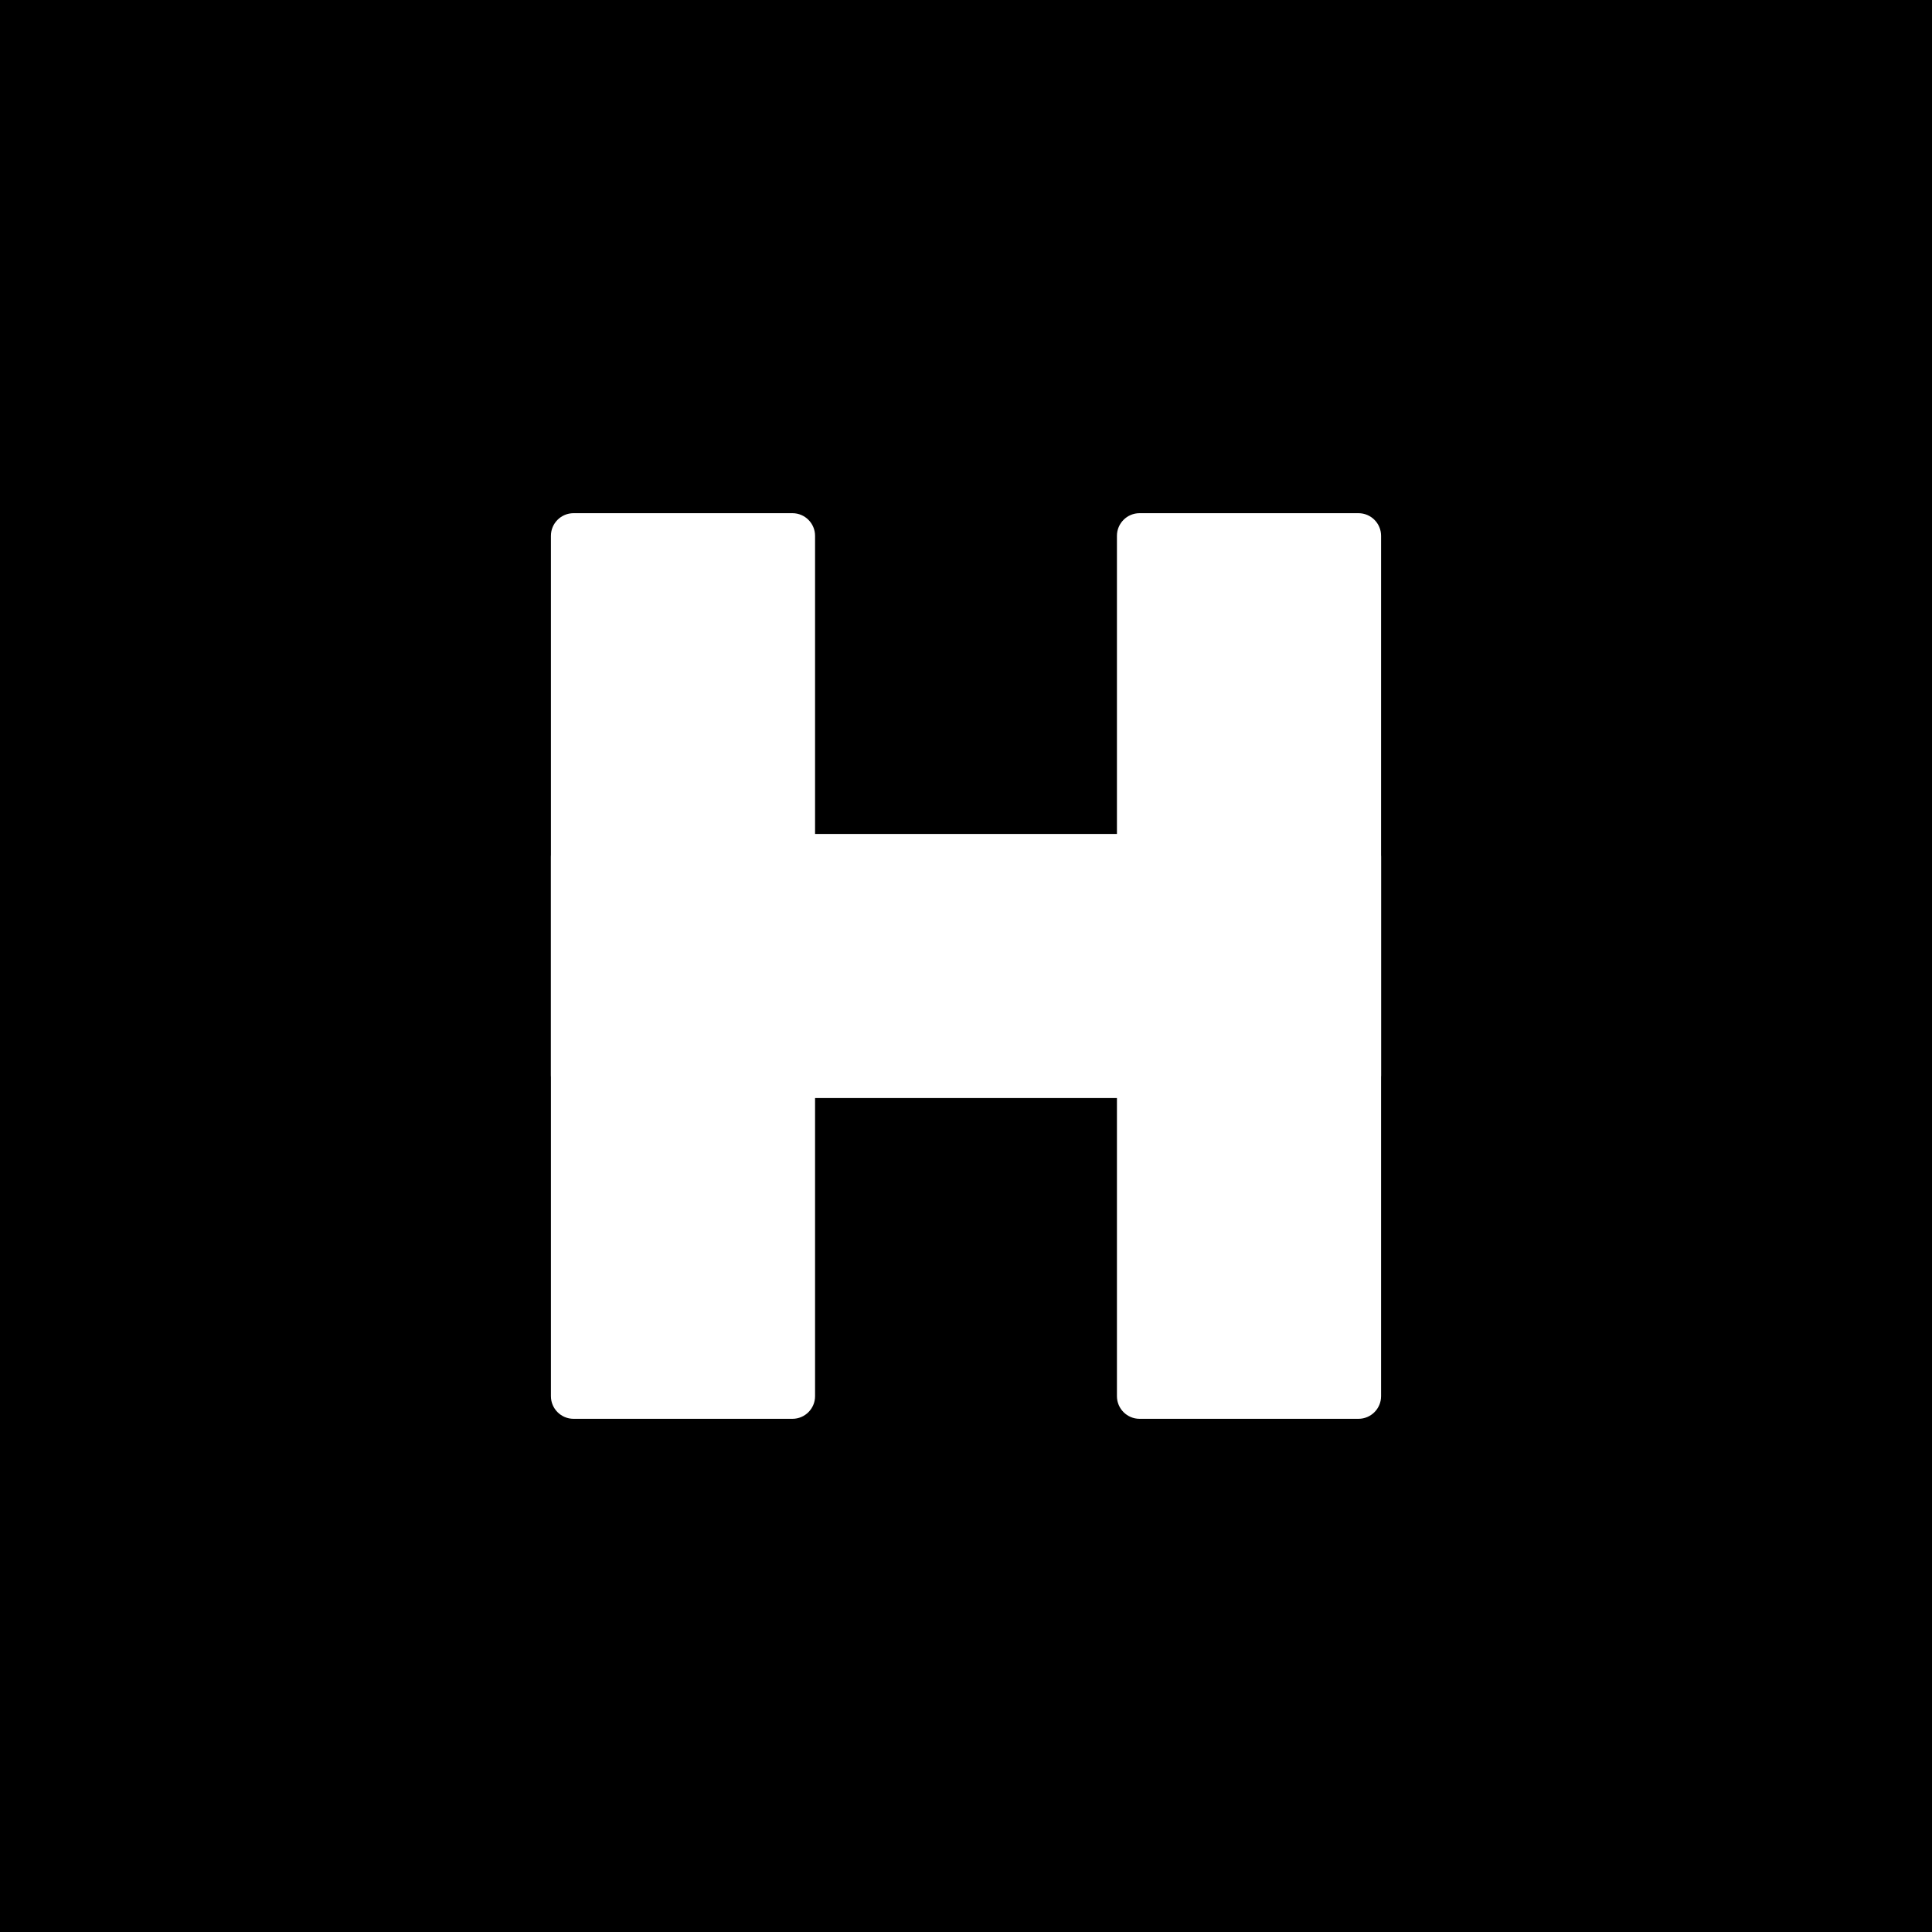
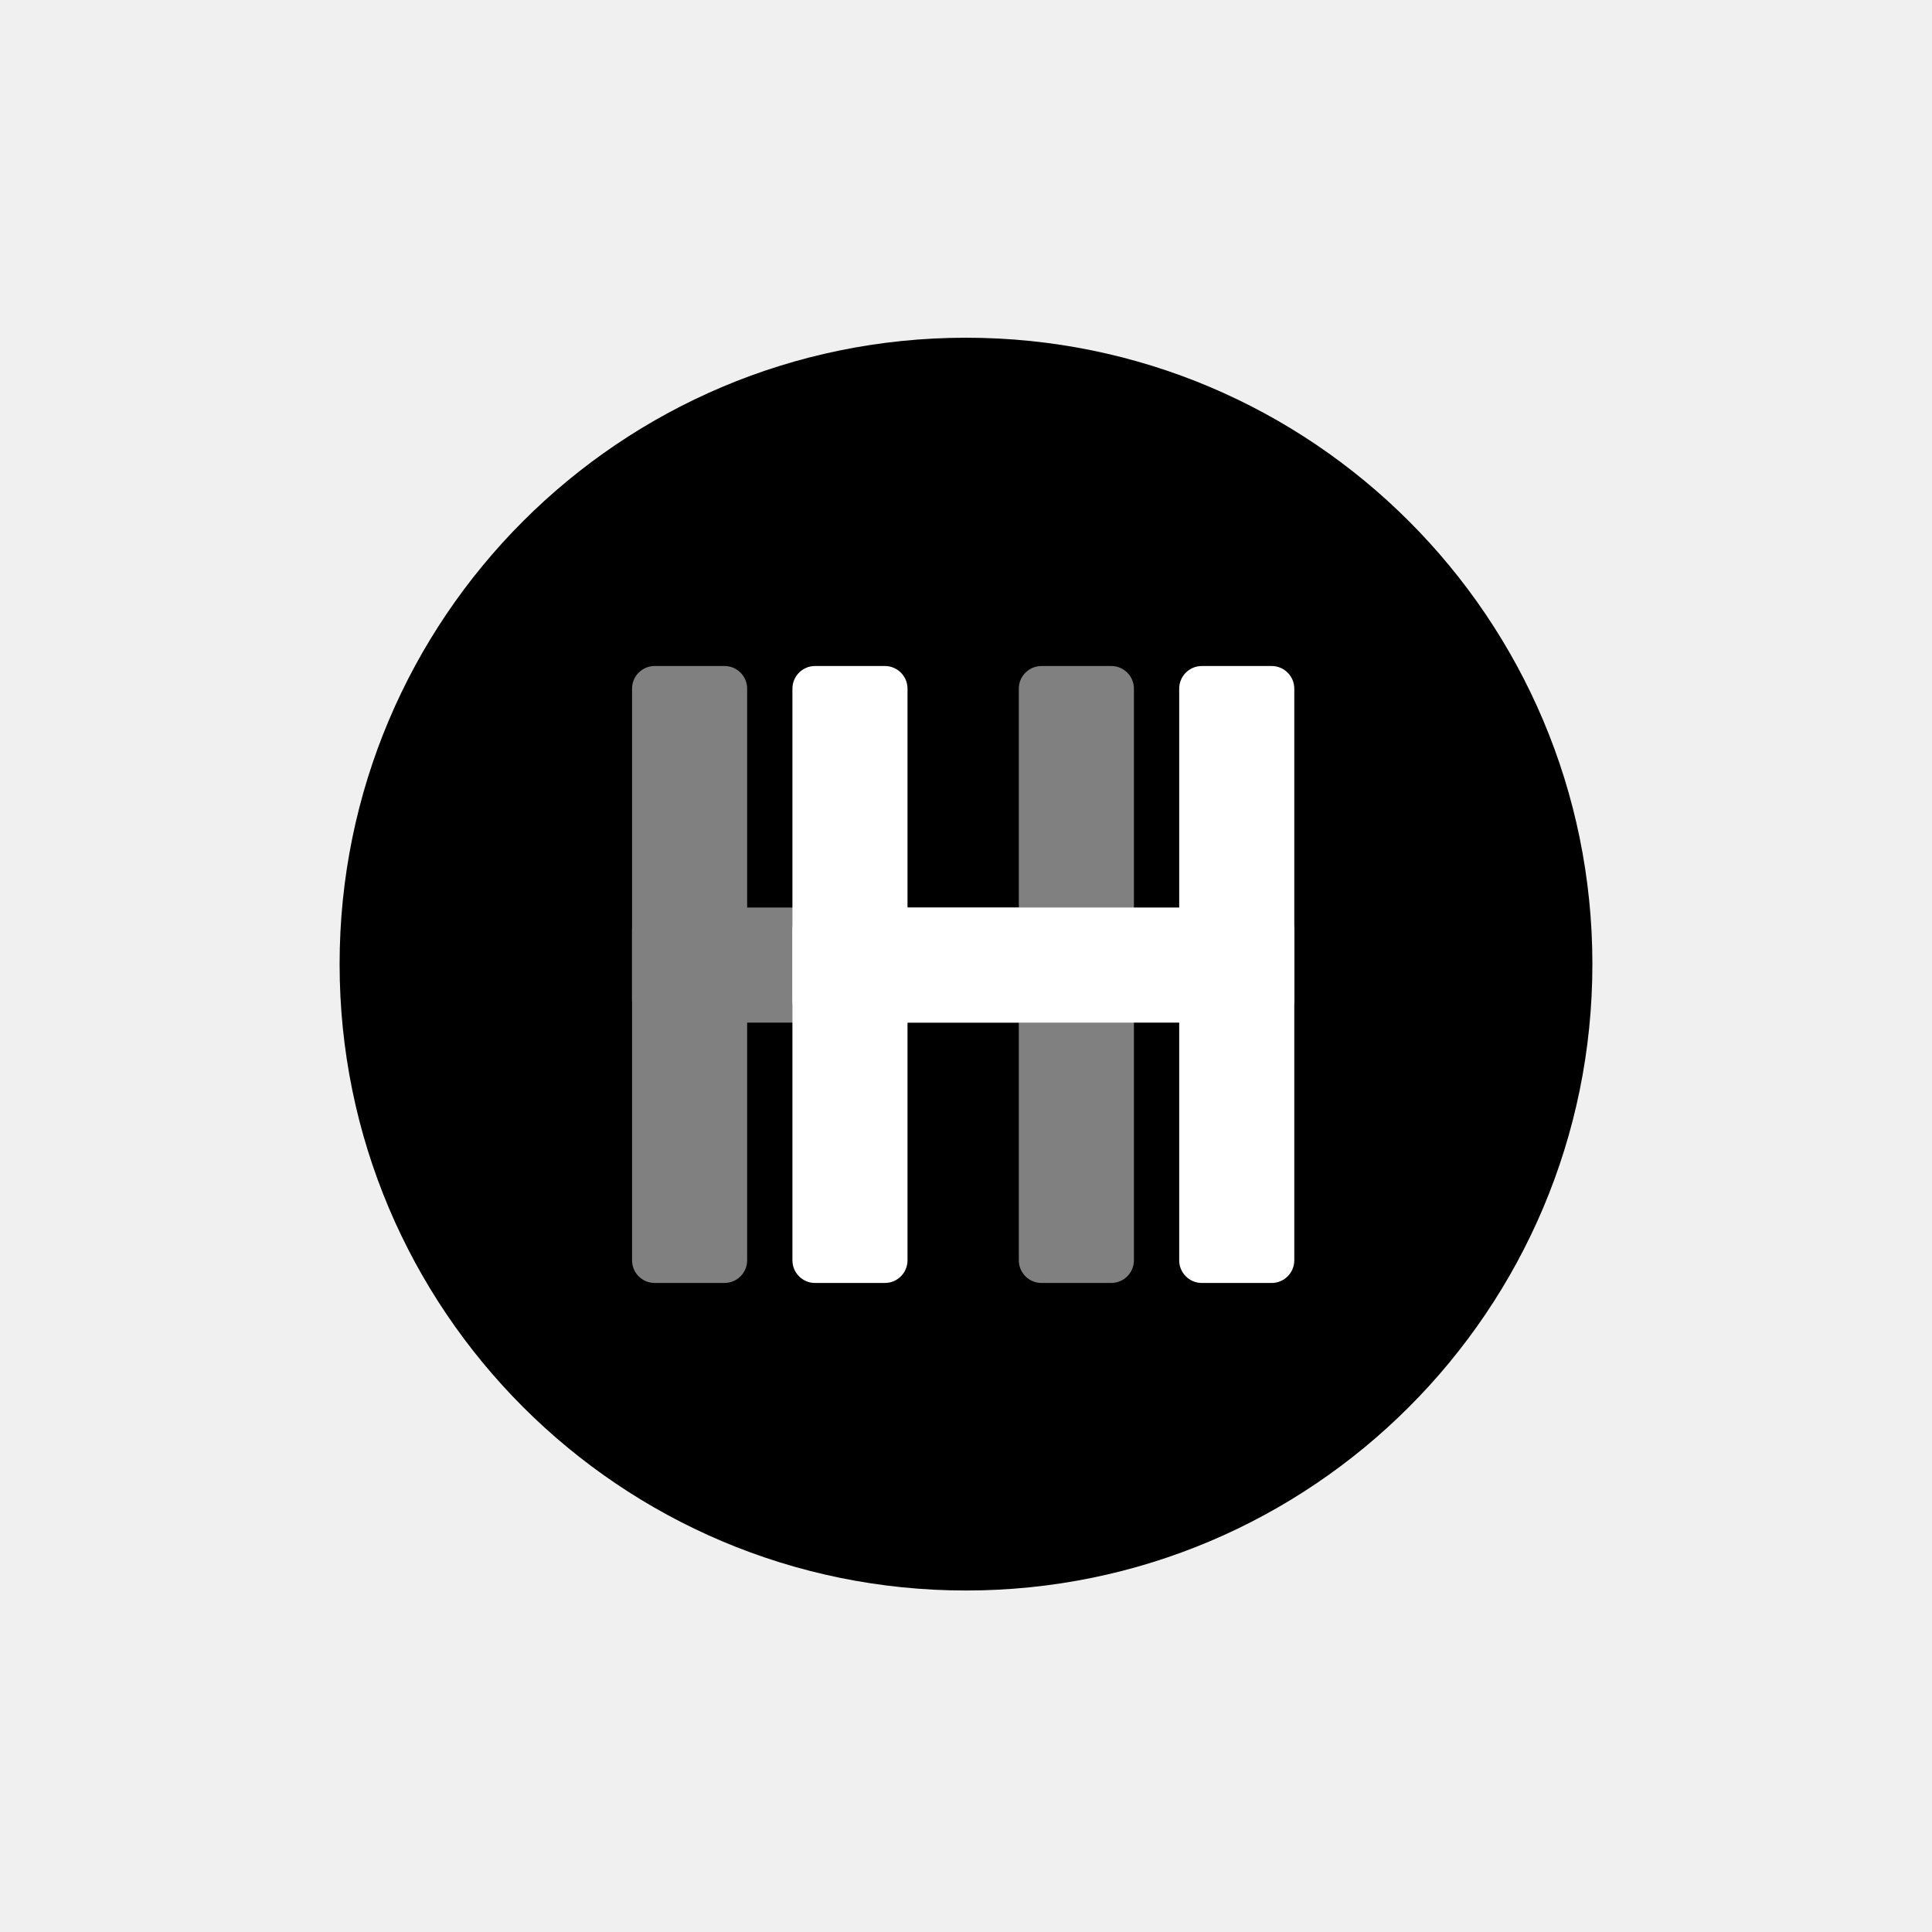
- <svg xmlns="http://www.w3.org/2000/svg" width="512" height="512" viewBox="0 0 512 512">
-   <rect width="512" height="512" fill="#000000" />
+ <svg xmlns="http://www.w3.org/2000/svg" width="1024" height="1024" viewBox="0 0 1024 1024">
+   <circle cx="512" cy="511" r="332" fill="#000000" />
+   <g fill="#808080">
+     <rect x="335" y="353" width="61" height="327" rx="12" />
+     <rect x="540" y="353" width="61" height="327" rx="12" />
+     <rect x="335" y="481" width="266" height="61" rx="12" />
+   </g>
  <g fill="#ffffff">
-     <rect x="146" y="136" width="70" height="240" rx="6" />
-     <rect x="296" y="136" width="70" height="240" rx="6" />
-     <rect x="146" y="221" width="220" height="70" rx="6" />
+     <rect x="420" y="353" width="61" height="327" rx="12" />
+     <rect x="625" y="353" width="61" height="327" rx="12" />
+     <rect x="420" y="481" width="266" height="61" rx="12" />
  </g>
</svg>
